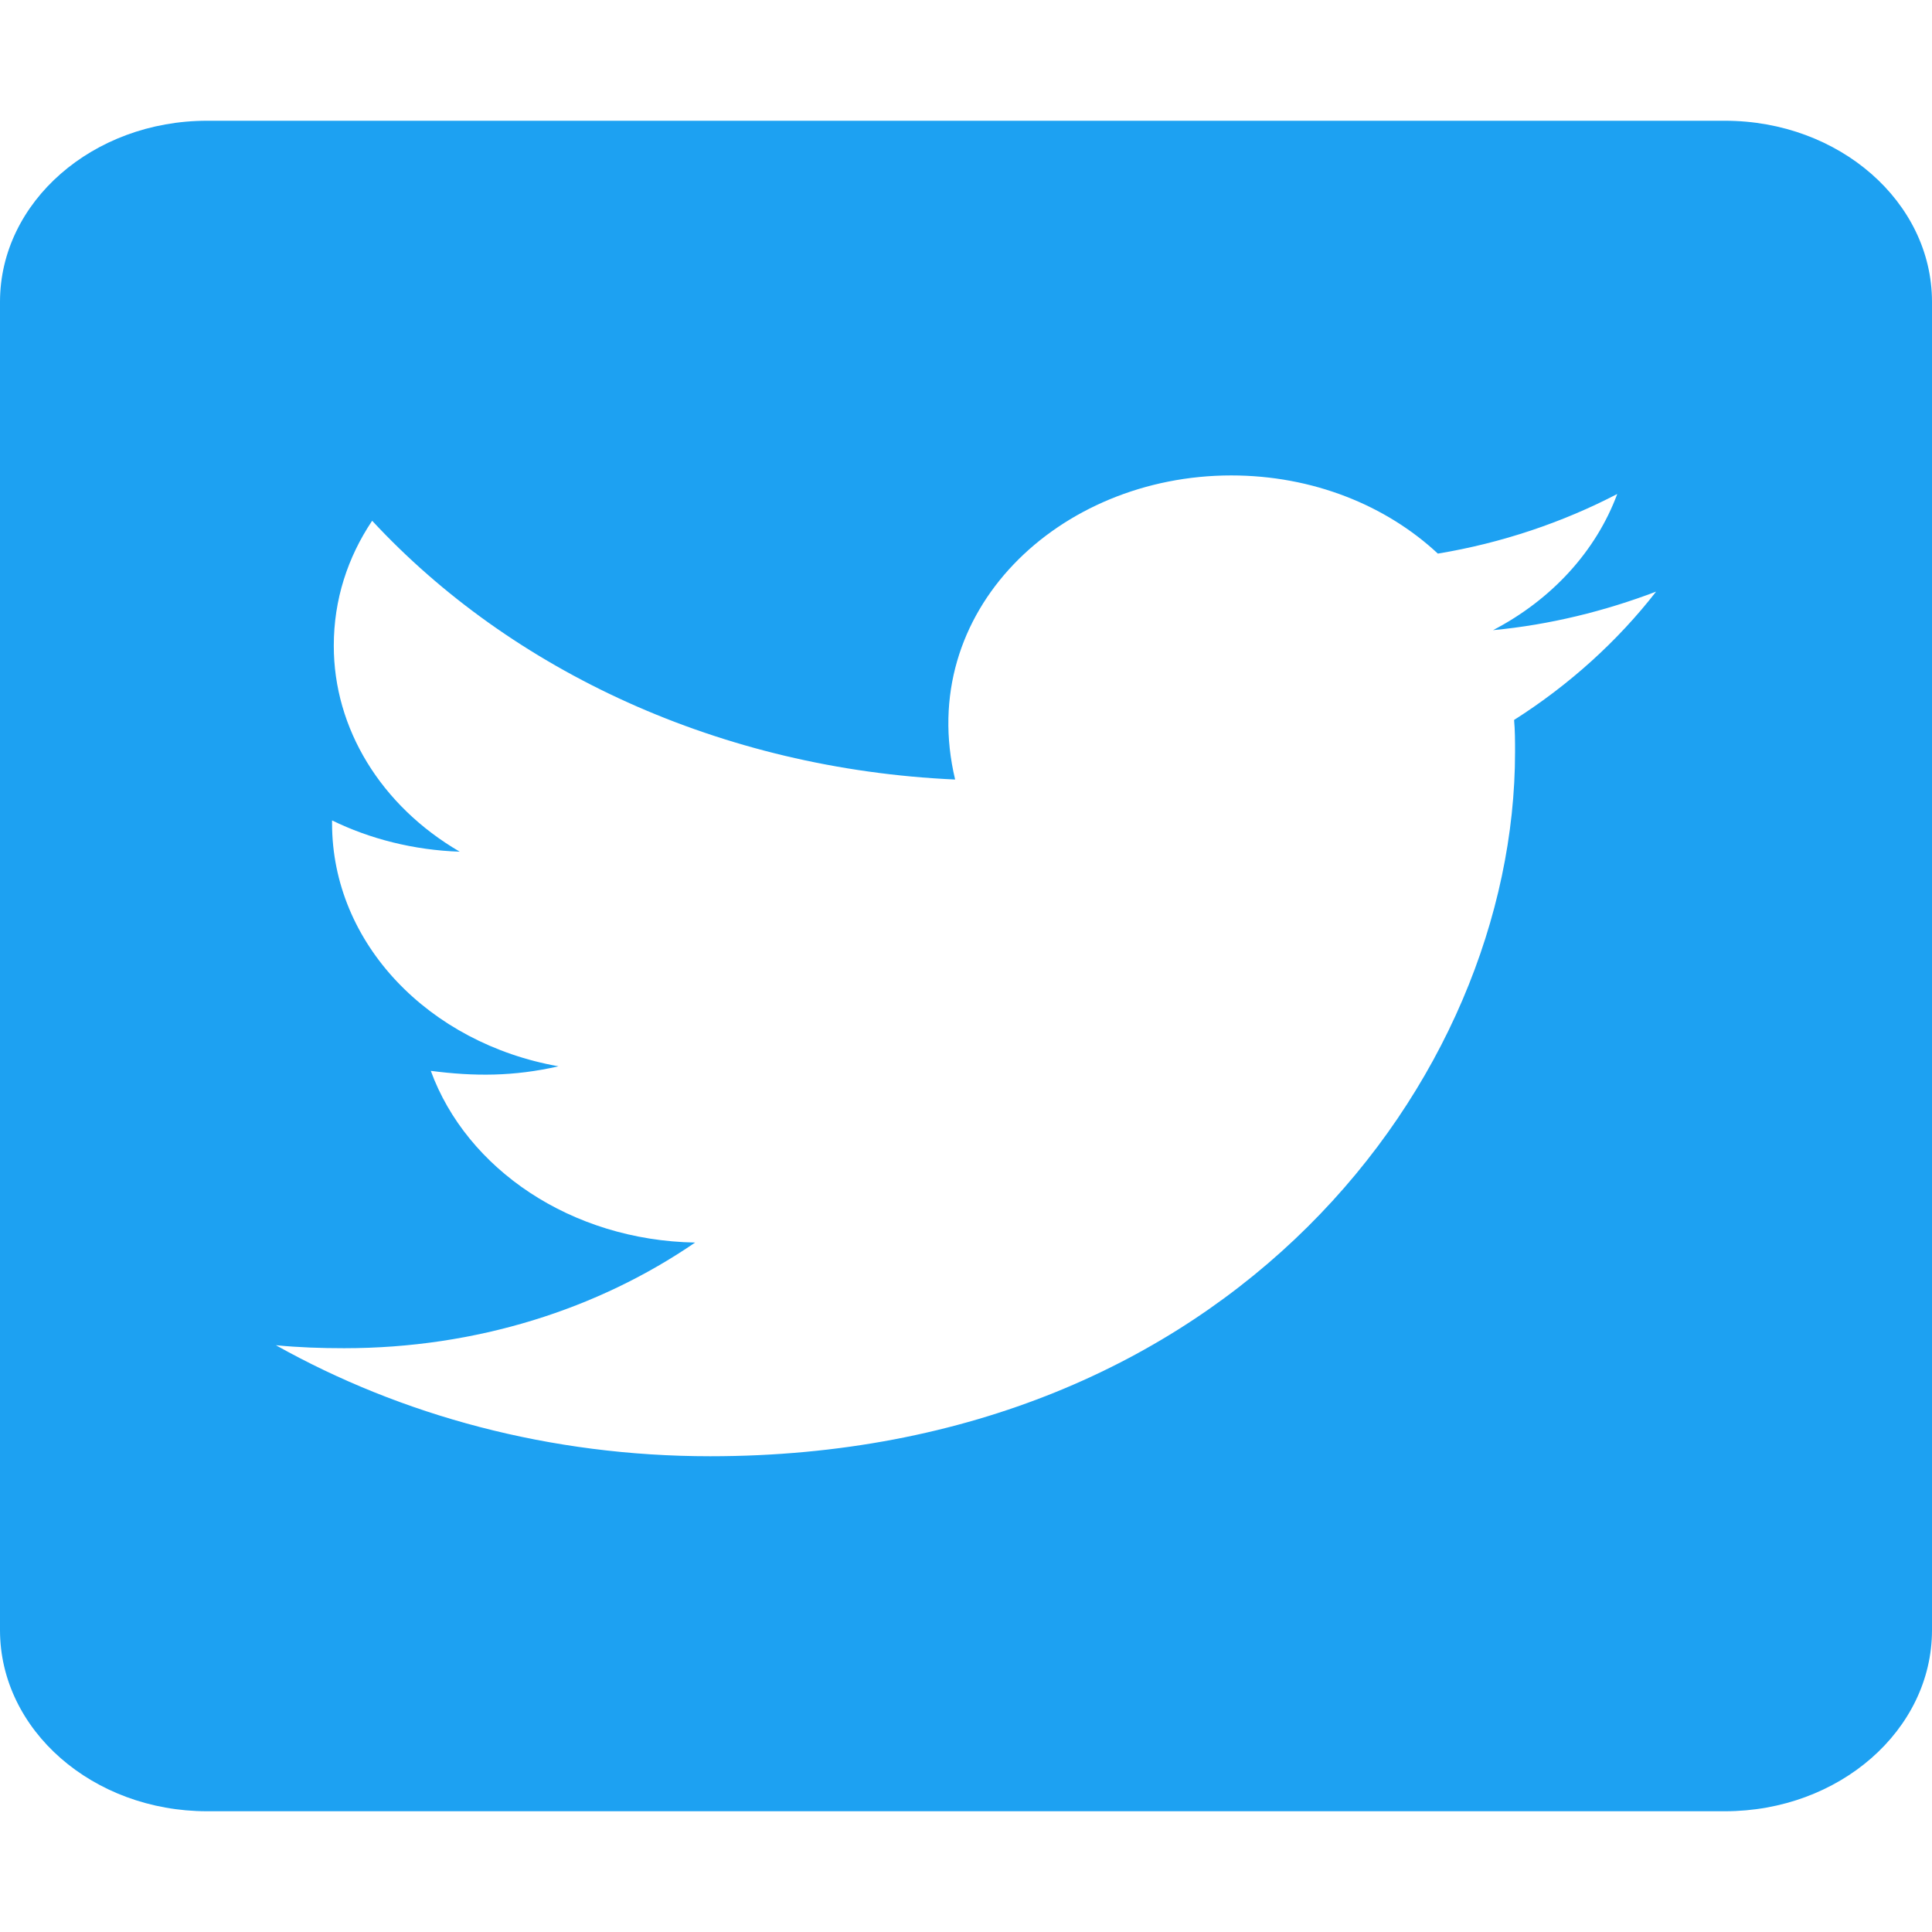
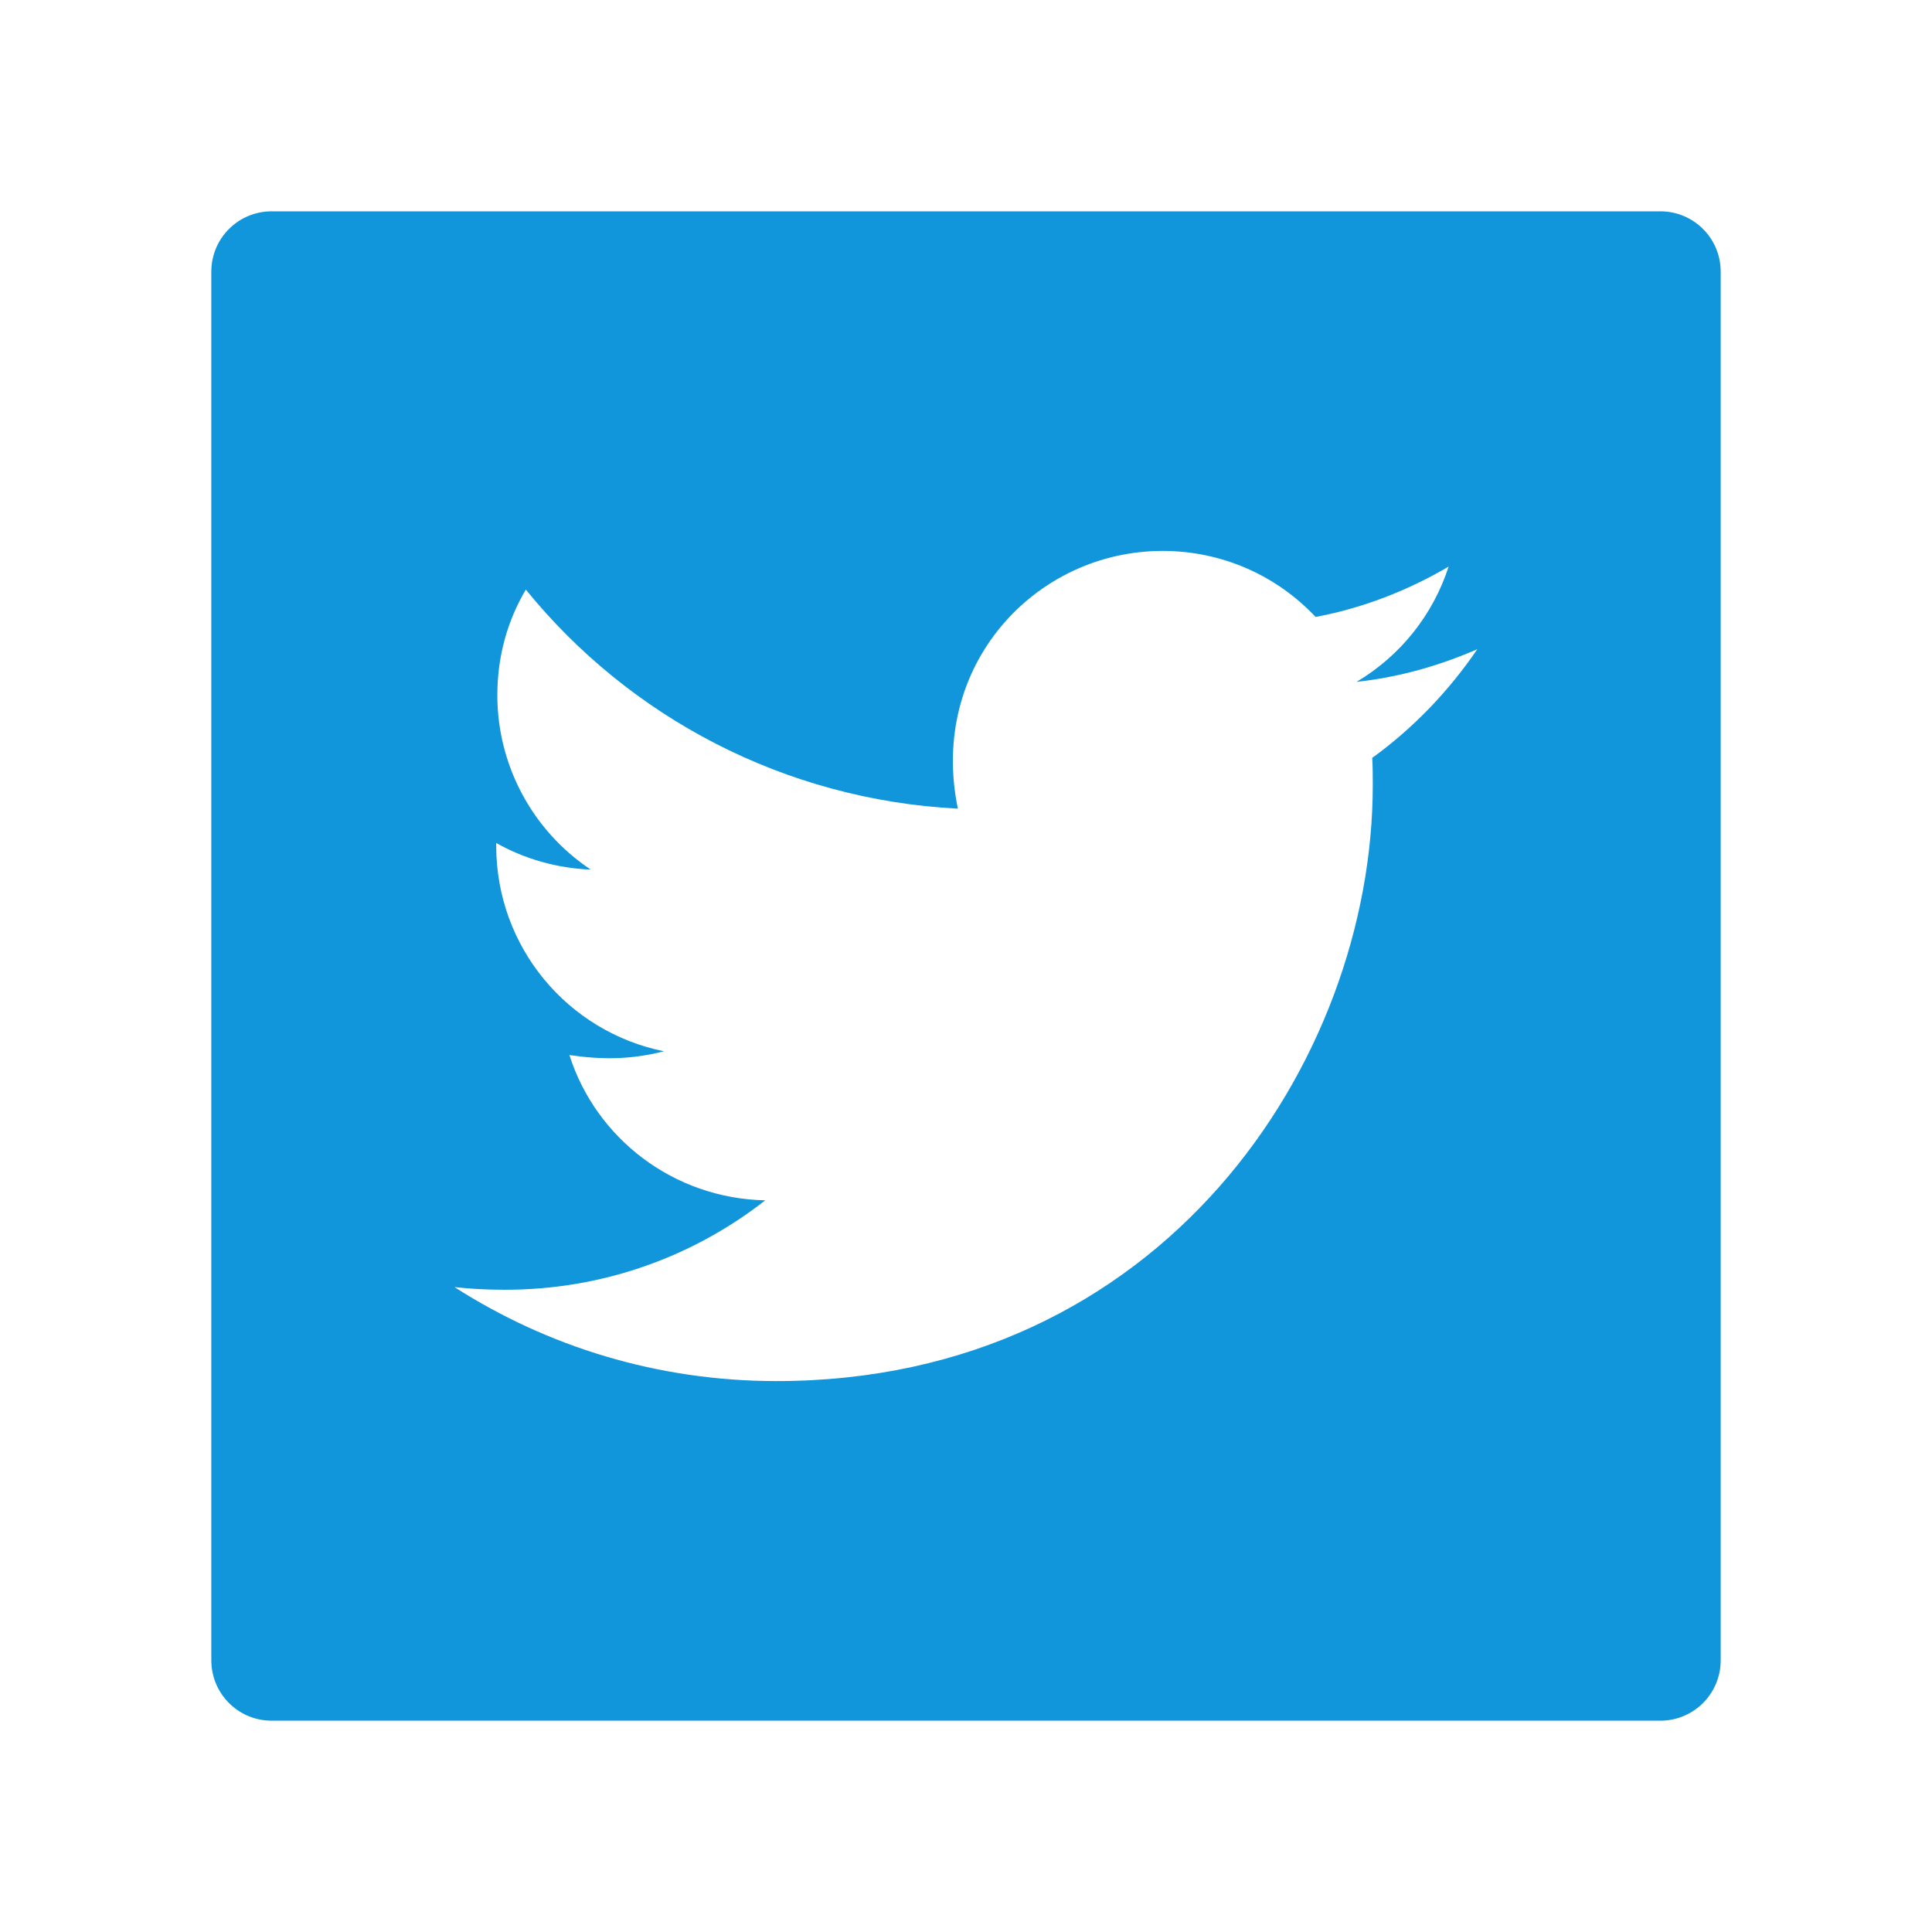
- <svg xmlns="http://www.w3.org/2000/svg" width="48px" height="48px" viewBox="0 0 48 48" version="1.1">
-   <g id="surface1">
-     <path style=" stroke:none;fill-rule:nonzero;fill:rgb(11.373%,63.137%,94.902%);fill-opacity:1;" d="M 42.855 3 L 5.145 3 C 2.305 3 0 5.016 0 7.5 L 0 40.5 C 0 42.984 2.305 45 5.145 45 L 42.855 45 C 45.695 45 48 42.984 48 40.5 L 48 7.5 C 48 5.016 45.695 3 42.855 3 Z M 37.617 17.887 C 37.641 18.148 37.641 18.422 37.641 18.684 C 37.641 26.812 30.566 36.18 17.645 36.18 C 13.66 36.18 9.965 35.164 6.855 33.422 C 7.426 33.477 7.973 33.496 8.551 33.496 C 11.84 33.496 14.859 32.523 17.27 30.871 C 14.188 30.816 11.594 29.043 10.703 26.605 C 11.785 26.746 12.762 26.746 13.875 26.492 C 10.66 25.922 8.25 23.445 8.25 20.457 L 8.25 20.383 C 9.184 20.84 10.273 21.121 11.422 21.16 C 9.465 20.02 8.289 18.098 8.293 16.039 C 8.293 14.898 8.637 13.848 9.246 12.938 C 12.707 16.668 17.902 19.105 23.73 19.367 C 22.734 15.195 26.305 11.812 30.59 11.812 C 32.613 11.812 34.438 12.555 35.723 13.754 C 37.309 13.492 38.828 12.977 40.18 12.273 C 39.652 13.695 38.551 14.898 37.094 15.656 C 38.508 15.523 39.879 15.18 41.145 14.699 C 40.188 15.93 38.988 17.016 37.617 17.887 " />
-   </g>
+ <svg xmlns="http://www.w3.org/2000/svg" t="1683616011599" class="icon" viewBox="0 0 1024 1024" version="1.1" p-id="849" width="48" height="48">
+   <path d="M880 112H144c-17.7 0-32 14.3-32 32v736c0 17.7 14.3 32 32 32h736c17.7 0 32-14.3 32-32V144c0-17.7-14.3-32-32-32zM727.3 401.7c0.3 4.7 0.3 9.6 0.3 14.4 0 146.8-111.8 315.9-316.1 315.9-63 0-121.4-18.3-170.6-49.8 9 1 17.6 1.4 26.8 1.4 52 0 99.8-17.6 137.9-47.4-48.8-1-89.8-33-103.8-77 17.1 2.5 32.5 2.5 50.1-2-50.8-10.3-88.9-55-88.9-109v-1.4c14.7 8.3 32 13.4 50.1 14.1-30.9-20.6-49.5-55.3-49.5-92.4 0-20.7 5.4-39.6 15.1-56 54.7 67.4 136.9 111.4 229 116.1C492 353.1 548.4 292 616.2 292c32 0 60.8 13.4 81.1 35 25.1-4.7 49.1-14.1 70.5-26.7-8.3 25.7-25.7 47.4-48.8 61.1 22.4-2.4 44-8.6 64-17.3-15.1 22.2-34 41.9-55.7 57.6z" fill="#1296DB" p-id="850" />
</svg>
